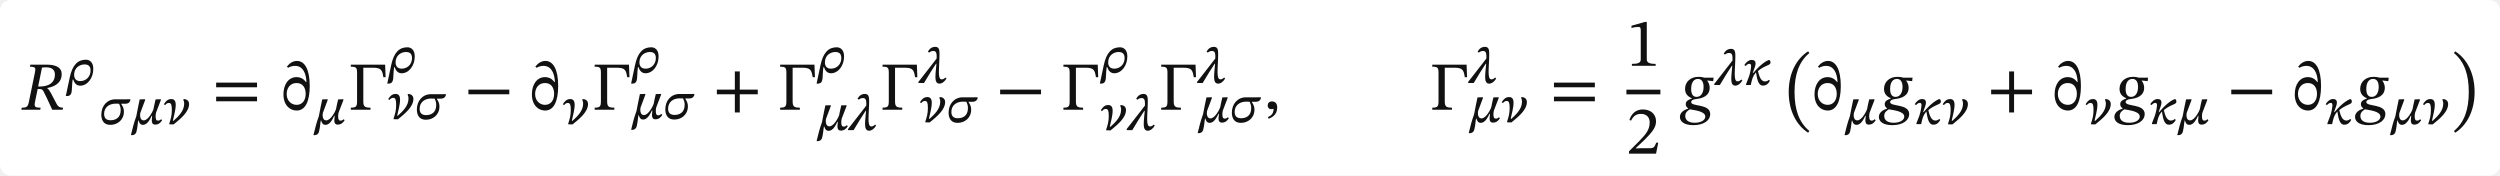
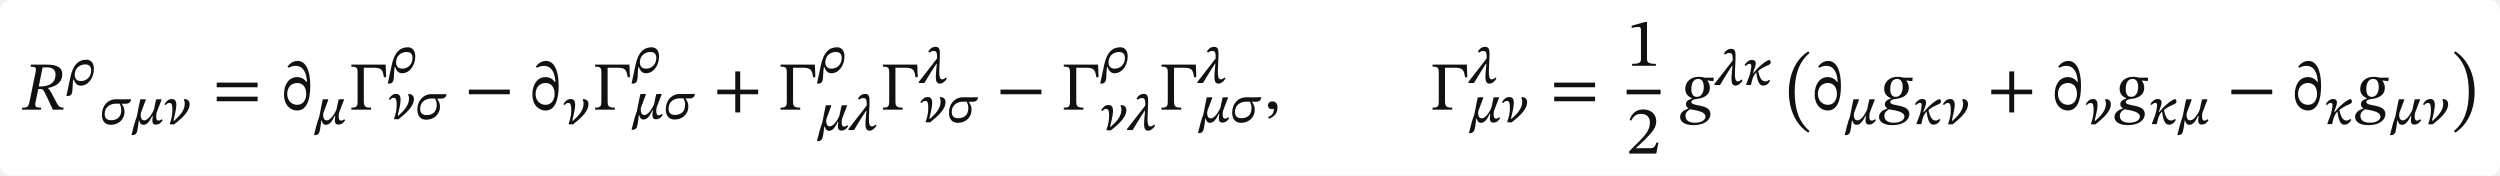
- <svg xmlns="http://www.w3.org/2000/svg" viewBox="-320 -1599 36433.23 2559" width="1092.997" height="76.77" style="vertical-align: -0.64em" role="img" aria-labelledby="mathra-d2fee881-speech" lang="en" data-mathra-version="1.5.0">
-   <rect x="-320" y="-1599" width="36433.23" height="2559" rx="160" fill="#ffffff" />
+ <svg xmlns="http://www.w3.org/2000/svg" viewBox="-329 -1599 36442.23 2559" width="1093.267" height="76.77" style="vertical-align: -0.64em" role="img" aria-labelledby="mathra-d2fee881-speech" lang="en" data-mathra-version="1.5.0">
+   <rect x="-329" y="-1599" width="36442.23" height="2559" rx="160" fill="#ffffff" />
  <style>svg:root{color:#111}</style>
  <defs>
    <path id="mathra-d2fee881-g3317" d="M579 519 C579 616 497 657 357 657 L122 657 L116 627 C196 627 202 608 191 553 L103 124 C86 40 71 30 -3 30 L-9 0 L267 0 L272 30 C186 30 175 41 192 124 L229 302 L250 302 C286 302 299 296 314 268 C345 207 366 165 441 0 L593 0 L599 30 C553 30 529 41 507 81 C425 236 405 287 369 312 L369 317 C456 332 579 378 579 519 Z M292 615 C315 617 325 618 351 618 C450 618 480 569 480 515 C480 387 387 342 267 338 L236 339 Z" />
    <path id="mathra-d2fee881-g4496" d="M148 113 L161 113 C177 59 217 -14 304 -14 C459 -14 578 147 578 336 C579 476 500 527 425 527 C256 527 143 420 87 154 C64 44 40 -77 6 -228 L28 -230 C126 -230 130 -157 135 -42 C137 4 139 56 148 113 Z M179 214 C180 369 306 429 396 429 C457 429 521 407 521 303 C521 171 425 82 307 82 C241 82 179 112 179 214 Z" />
    <path id="mathra-d2fee881-g4497" d="M654 518 C607 517 556 516 505 516 C453 516 398 517 345 517 C168 517 51 376 51 198 C51 132 67 -15 241 -15 C384 -15 521 85 521 258 C521 343 488 382 467 417 L467 424 L547 424 C623 424 646 465 655 496 Z M421 425 C439 385 454 351 454 291 C454 123 336 81 245 81 C167 81 109 112 109 213 C109 357 225 426 342 426 C356 426 395 425 421 425 Z" />
    <path id="mathra-d2fee881-g4491" d="M632 507 L624 518 L520 515 C503 455 487 362 475 309 C468 282 372 78 273 78 C215 78 197 133 197 186 C197 214 204 239 204 239 L304 507 L297 518 L189 515 C171 448 143 282 118 164 C65 18 43 -79 6 -228 L30 -230 C62 -230 108 -215 123 -151 C147 -56 146 16 159 76 L166 76 C175 45 192 -15 254 -15 C308 -15 370 19 438 173 L448 173 C443 123 440 99 440 78 C440 24 459 -10 511 -10 C585 -10 624 32 655 81 L637 102 C614 85 601 73 569 73 C536 73 520 97 520 166 C520 189 524 212 527 226 C528 233 529 238 529 239 Z" />
    <path id="mathra-d2fee881-g4492" d="M228 -6 C379 116 550 256 550 419 C550 500 481 522 443 522 L428 508 C436 494 448 470 448 425 C448 275 330 163 224 67 L213 72 C233 174 272 294 272 404 C272 493 233 522 181 522 C107 522 67 480 25 414 L51 396 C72 421 92 441 130 441 C180 441 191 394 191 291 C191 185 169 102 138 13 L138 -4 Z" />
    <path id="mathra-d2fee881-g1202" d="M658 327 L658 395 L62 395 L62 327 Z M658 123 L658 190 L62 190 L62 123 Z" />
    <path id="mathra-d2fee881-g1622" d="M236 475 C115 475 45 364 45 225 C45 62 142 -12 237 -12 C365 -12 428 123 428 347 C428 592 353 711 242 711 C183 711 132 677 95 628 L113 611 C145 631 182 639 214 639 C329 639 376 529 380 404 L375 402 C341 447 297 475 236 475 Z M236 389 C324 389 369 323 369 232 C369 135 318 71 237 71 C158 71 92 132 92 229 C92 314 142 389 236 389 Z" />
    <path id="mathra-d2fee881-g847" d="M542 657 L42 657 L42 627 C122 627 133 612 133 534 L133 127 C133 50 122 30 42 30 L42 0 L329 0 L329 30 C240 30 224 49 224 127 L224 612 L364 612 C482 612 500 581 516 474 L549 474 Z" />
    <path id="mathra-d2fee881-g1197" d="M658 225 L658 293 L62 293 L62 225 Z" />
    <path id="mathra-d2fee881-g1196" d="M658 225 L658 293 L396 293 L396 558 L324 558 L324 293 L62 293 L62 225 L324 225 L324 -40 L396 -40 L396 225 Z" />
    <path id="mathra-d2fee881-g4490" d="M433 605 C433 688 425 753 345 753 C272 753 224 713 191 653 L217 633 C246 658 270 667 308 667 C350 667 374 636 374 566 C374 533 374 531 373 510 C261 362 108 172 -6 23 L-6 0 L110 0 C172 106 325 354 360 401 L369 401 C362 299 348 215 348 119 C348 38 372 -13 432 -13 C486 -13 546 34 578 95 L557 115 C528 86 504 76 479 76 C431 76 420 140 420 228 C420 347 433 474 433 605 Z" />
    <path id="mathra-d2fee881-g1048" d="M70 -132 C110 -114 194 -80 194 33 C194 88 167 121 117 121 C77 121 55 94 55 62 C55 33 71 8 110 8 C121 8 130 10 141 14 C141 -67 95 -91 58 -107 Z" />
    <path id="mathra-d2fee881-g1138" d="M426 0 L426 28 C334 28 297 46 297 95 L297 639 L268 639 L74 584 L74 551 C105 561 156 567 176 567 C201 567 209 553 209 518 L209 95 C209 45 174 28 80 28 L80 0 Z" />
    <path id="mathra-d2fee881-g1139" d="M464 160 L435 160 C412 100 399 79 346 79 L207 79 L137 76 L137 81 L269 206 C375 313 432 382 432 471 C432 576 353 644 240 644 C143 644 75 588 44 491 L68 481 C105 556 149 579 214 579 C291 579 339 531 339 456 C339 351 289 288 190 186 L38 34 L38 0 L432 0 Z" />
    <path id="mathra-d2fee881-g3332" d="M489 467 L355 467 C331 474 312 479 264 479 C156 479 73 408 73 304 C73 228 118 190 170 168 L170 162 C129 148 83 130 83 81 C83 50 101 32 119 21 L119 17 C56 -3 -2 -41 -2 -105 C-2 -165 50 -225 194 -225 C354 -225 440 -150 440 -64 C440 92 162 40 162 112 C162 131 181 150 235 156 C324 165 432 200 432 321 C432 356 418 397 396 423 L396 426 L483 416 Z M368 -101 C368 -149 310 -190 214 -190 C113 -190 76 -144 76 -90 C76 -38 110 -16 143 6 C212 -8 368 -21 368 -101 Z M343 332 C343 250 308 187 241 187 C184 187 162 234 162 304 C162 401 204 449 261 449 C319 449 343 399 343 332 Z" />
    <path id="mathra-d2fee881-g4489" d="M535 108 C513 90 499 75 454 75 C354 75 327 226 308 291 C369 342 417 369 497 404 C554 428 570 439 570 472 C570 499 554 515 547 521 L533 521 C490 506 372 443 210 250 L200 250 C238 363 259 402 259 450 C259 494 234 523 178 523 C107 523 47 455 25 415 L51 397 C68 414 95 442 130 442 C153 442 166 428 166 399 C166 352 143 231 120 172 L61 18 L61 0 L159 0 C185 119 198 180 264 259 L269 259 C286 170 300 -12 412 -12 C491 -12 531 40 557 88 Z" />
    <path id="mathra-d2fee881-g1301" d="M50 270 C50 -7 165 -216 333 -323 L351 -298 C197 -170 135 19 135 270 C135 521 197 710 351 838 L333 863 C165 756 50 547 50 270 Z" />
    <path id="mathra-d2fee881-g1313" d="M331 270 C331 547 216 756 48 863 L30 838 C184 710 246 521 246 270 C246 19 184 -170 30 -298 L48 -323 C216 -216 331 -7 331 270 Z" />
  </defs>
  <g fill="currentColor" stroke="none" transform="scale(1,-1)">
    <use href="#mathra-d2fee881-g3317" x="0" y="0" />
    <use href="#mathra-d2fee881-g4496" transform="translate(635 360) scale(0.7)" />
    <use href="#mathra-d2fee881-g4497" transform="translate(1120.9 -210) scale(0.7)" />
    <use href="#mathra-d2fee881-g4491" transform="translate(1583.6 -210) scale(0.7)" />
    <use href="#mathra-d2fee881-g4492" transform="translate(2050.5 -210) scale(0.7)" />
    <use href="#mathra-d2fee881-g1202" x="2767.978" y="0" />
    <use href="#mathra-d2fee881-g1622" x="3765.756" y="0" />
    <use href="#mathra-d2fee881-g4491" transform="translate(4243.756 -210) scale(0.7)" />
    <use href="#mathra-d2fee881-g847" x="4750.656" y="0" />
    <use href="#mathra-d2fee881-g4496" transform="translate(5319.656 541) scale(0.7)" />
    <use href="#mathra-d2fee881-g4492" transform="translate(5319.656 -135.4) scale(0.7)" />
    <use href="#mathra-d2fee881-g4497" transform="translate(5719.356 -135.4) scale(0.7)" />
    <use href="#mathra-d2fee881-g1197" x="6444.278" y="0" />
    <use href="#mathra-d2fee881-g1622" x="7386.5" y="0" />
    <use href="#mathra-d2fee881-g4492" transform="translate(7864.5 -210) scale(0.7)" />
    <use href="#mathra-d2fee881-g847" x="8304.2" y="0" />
    <use href="#mathra-d2fee881-g4496" transform="translate(8873.2 541) scale(0.7)" />
    <use href="#mathra-d2fee881-g4491" transform="translate(8873.2 -132.6) scale(0.7)" />
    <use href="#mathra-d2fee881-g4497" transform="translate(9340.101 -132.6) scale(0.7)" />
    <use href="#mathra-d2fee881-g1196" x="10065.022" y="0" />
    <use href="#mathra-d2fee881-g847" x="11007.245" y="0" />
    <use href="#mathra-d2fee881-g4496" transform="translate(11576.245 541) scale(0.7)" />
    <use href="#mathra-d2fee881-g4491" transform="translate(11576.245 -297.1) scale(0.7)" />
    <use href="#mathra-d2fee881-g4490" transform="translate(12043.146 -297.1) scale(0.7)" />
    <use href="#mathra-d2fee881-g847" x="12499.646" y="0" />
    <use href="#mathra-d2fee881-g4490" transform="translate(13068.646 389.1) scale(0.7)" />
    <use href="#mathra-d2fee881-g4492" transform="translate(13068.646 -180.9) scale(0.7)" />
    <use href="#mathra-d2fee881-g4497" transform="translate(13468.346 -180.9) scale(0.7)" />
    <use href="#mathra-d2fee881-g1197" x="14193.268" y="0" />
    <use href="#mathra-d2fee881-g847" x="15135.49" y="0" />
    <use href="#mathra-d2fee881-g4496" transform="translate(15704.49 541) scale(0.7)" />
    <use href="#mathra-d2fee881-g4492" transform="translate(15704.49 -297.1) scale(0.7)" />
    <use href="#mathra-d2fee881-g4490" transform="translate(16104.19 -297.1) scale(0.7)" />
    <use href="#mathra-d2fee881-g847" x="16560.69" y="0" />
    <use href="#mathra-d2fee881-g4490" transform="translate(17129.69 389.1) scale(0.7)" />
    <use href="#mathra-d2fee881-g4491" transform="translate(17129.69 -180.9) scale(0.7)" />
    <use href="#mathra-d2fee881-g4497" transform="translate(17596.59 -180.9) scale(0.7)" />
    <use href="#mathra-d2fee881-g1048" x="18099.29" y="0" />
    <use href="#mathra-d2fee881-g847" x="20510.955" y="0" />
    <use href="#mathra-d2fee881-g4490" transform="translate(21079.955 389.1) scale(0.7)" />
    <use href="#mathra-d2fee881-g4491" transform="translate(21079.955 -180.9) scale(0.7)" />
    <use href="#mathra-d2fee881-g4492" transform="translate(21546.855 -180.9) scale(0.7)" />
    <use href="#mathra-d2fee881-g1202" x="22264.332" y="0" />
    <use href="#mathra-d2fee881-g1138" x="23382.11" y="640" />
    <use href="#mathra-d2fee881-g1139" x="23382.11" y="-640" />
    <rect x="23382.11" y="224" width="495" height="68" />
    <use href="#mathra-d2fee881-g3332" x="24163.775" y="0" />
    <use href="#mathra-d2fee881-g4490" transform="translate(24666.775 360) scale(0.7)" />
    <use href="#mathra-d2fee881-g4489" transform="translate(25083.275 360) scale(0.7)" />
    <use href="#mathra-d2fee881-g1301" x="25697.342" y="-12" />
    <use href="#mathra-d2fee881-g1622" x="26078.342" y="0" />
    <use href="#mathra-d2fee881-g4491" transform="translate(26556.342 -210) scale(0.7)" />
    <use href="#mathra-d2fee881-g3332" x="27063.242" y="0" />
    <use href="#mathra-d2fee881-g4489" transform="translate(27566.242 -210) scale(0.7)" />
    <use href="#mathra-d2fee881-g4492" transform="translate(27973.643 -210) scale(0.7)" />
    <use href="#mathra-d2fee881-g1196" x="28635.564" y="0" />
    <use href="#mathra-d2fee881-g1622" x="29577.785" y="0" />
    <use href="#mathra-d2fee881-g4492" transform="translate(30055.785 -210) scale(0.7)" />
    <use href="#mathra-d2fee881-g3332" x="30495.486" y="0" />
    <use href="#mathra-d2fee881-g4489" transform="translate(30998.486 -210) scale(0.7)" />
    <use href="#mathra-d2fee881-g4491" transform="translate(31405.887 -210) scale(0.7)" />
    <use href="#mathra-d2fee881-g1197" x="32135.008" y="0" />
    <use href="#mathra-d2fee881-g1622" x="33077.23" y="0" />
    <use href="#mathra-d2fee881-g4489" transform="translate(33555.23 -210) scale(0.7)" />
    <use href="#mathra-d2fee881-g3332" x="34002.633" y="0" />
    <use href="#mathra-d2fee881-g4491" transform="translate(34505.633 -210) scale(0.7)" />
    <use href="#mathra-d2fee881-g4492" transform="translate(34972.53 -210) scale(0.7)" />
    <use href="#mathra-d2fee881-g1313" x="35412.23" y="-12" />
  </g>
  <text x="0" y="0" font-size="1000" textLength="35793.23" lengthAdjust="spacingAndGlyphs" fill="transparent" aria-hidden="true">R^ρ_(σμν) = ∂_μΓ_(νσ)^ρ − ∂_νΓ_(μσ)^ρ + Γ_(μλ)^ρΓ_(νσ)^λ − Γ_(νλ)^ρΓ_(μσ)^λ, Γ_(μν)^λ = 1/2g^(λκ)(∂_μg_(κν) + ∂_νg_(κμ) − ∂_κg_(μν))</text>
</svg>
